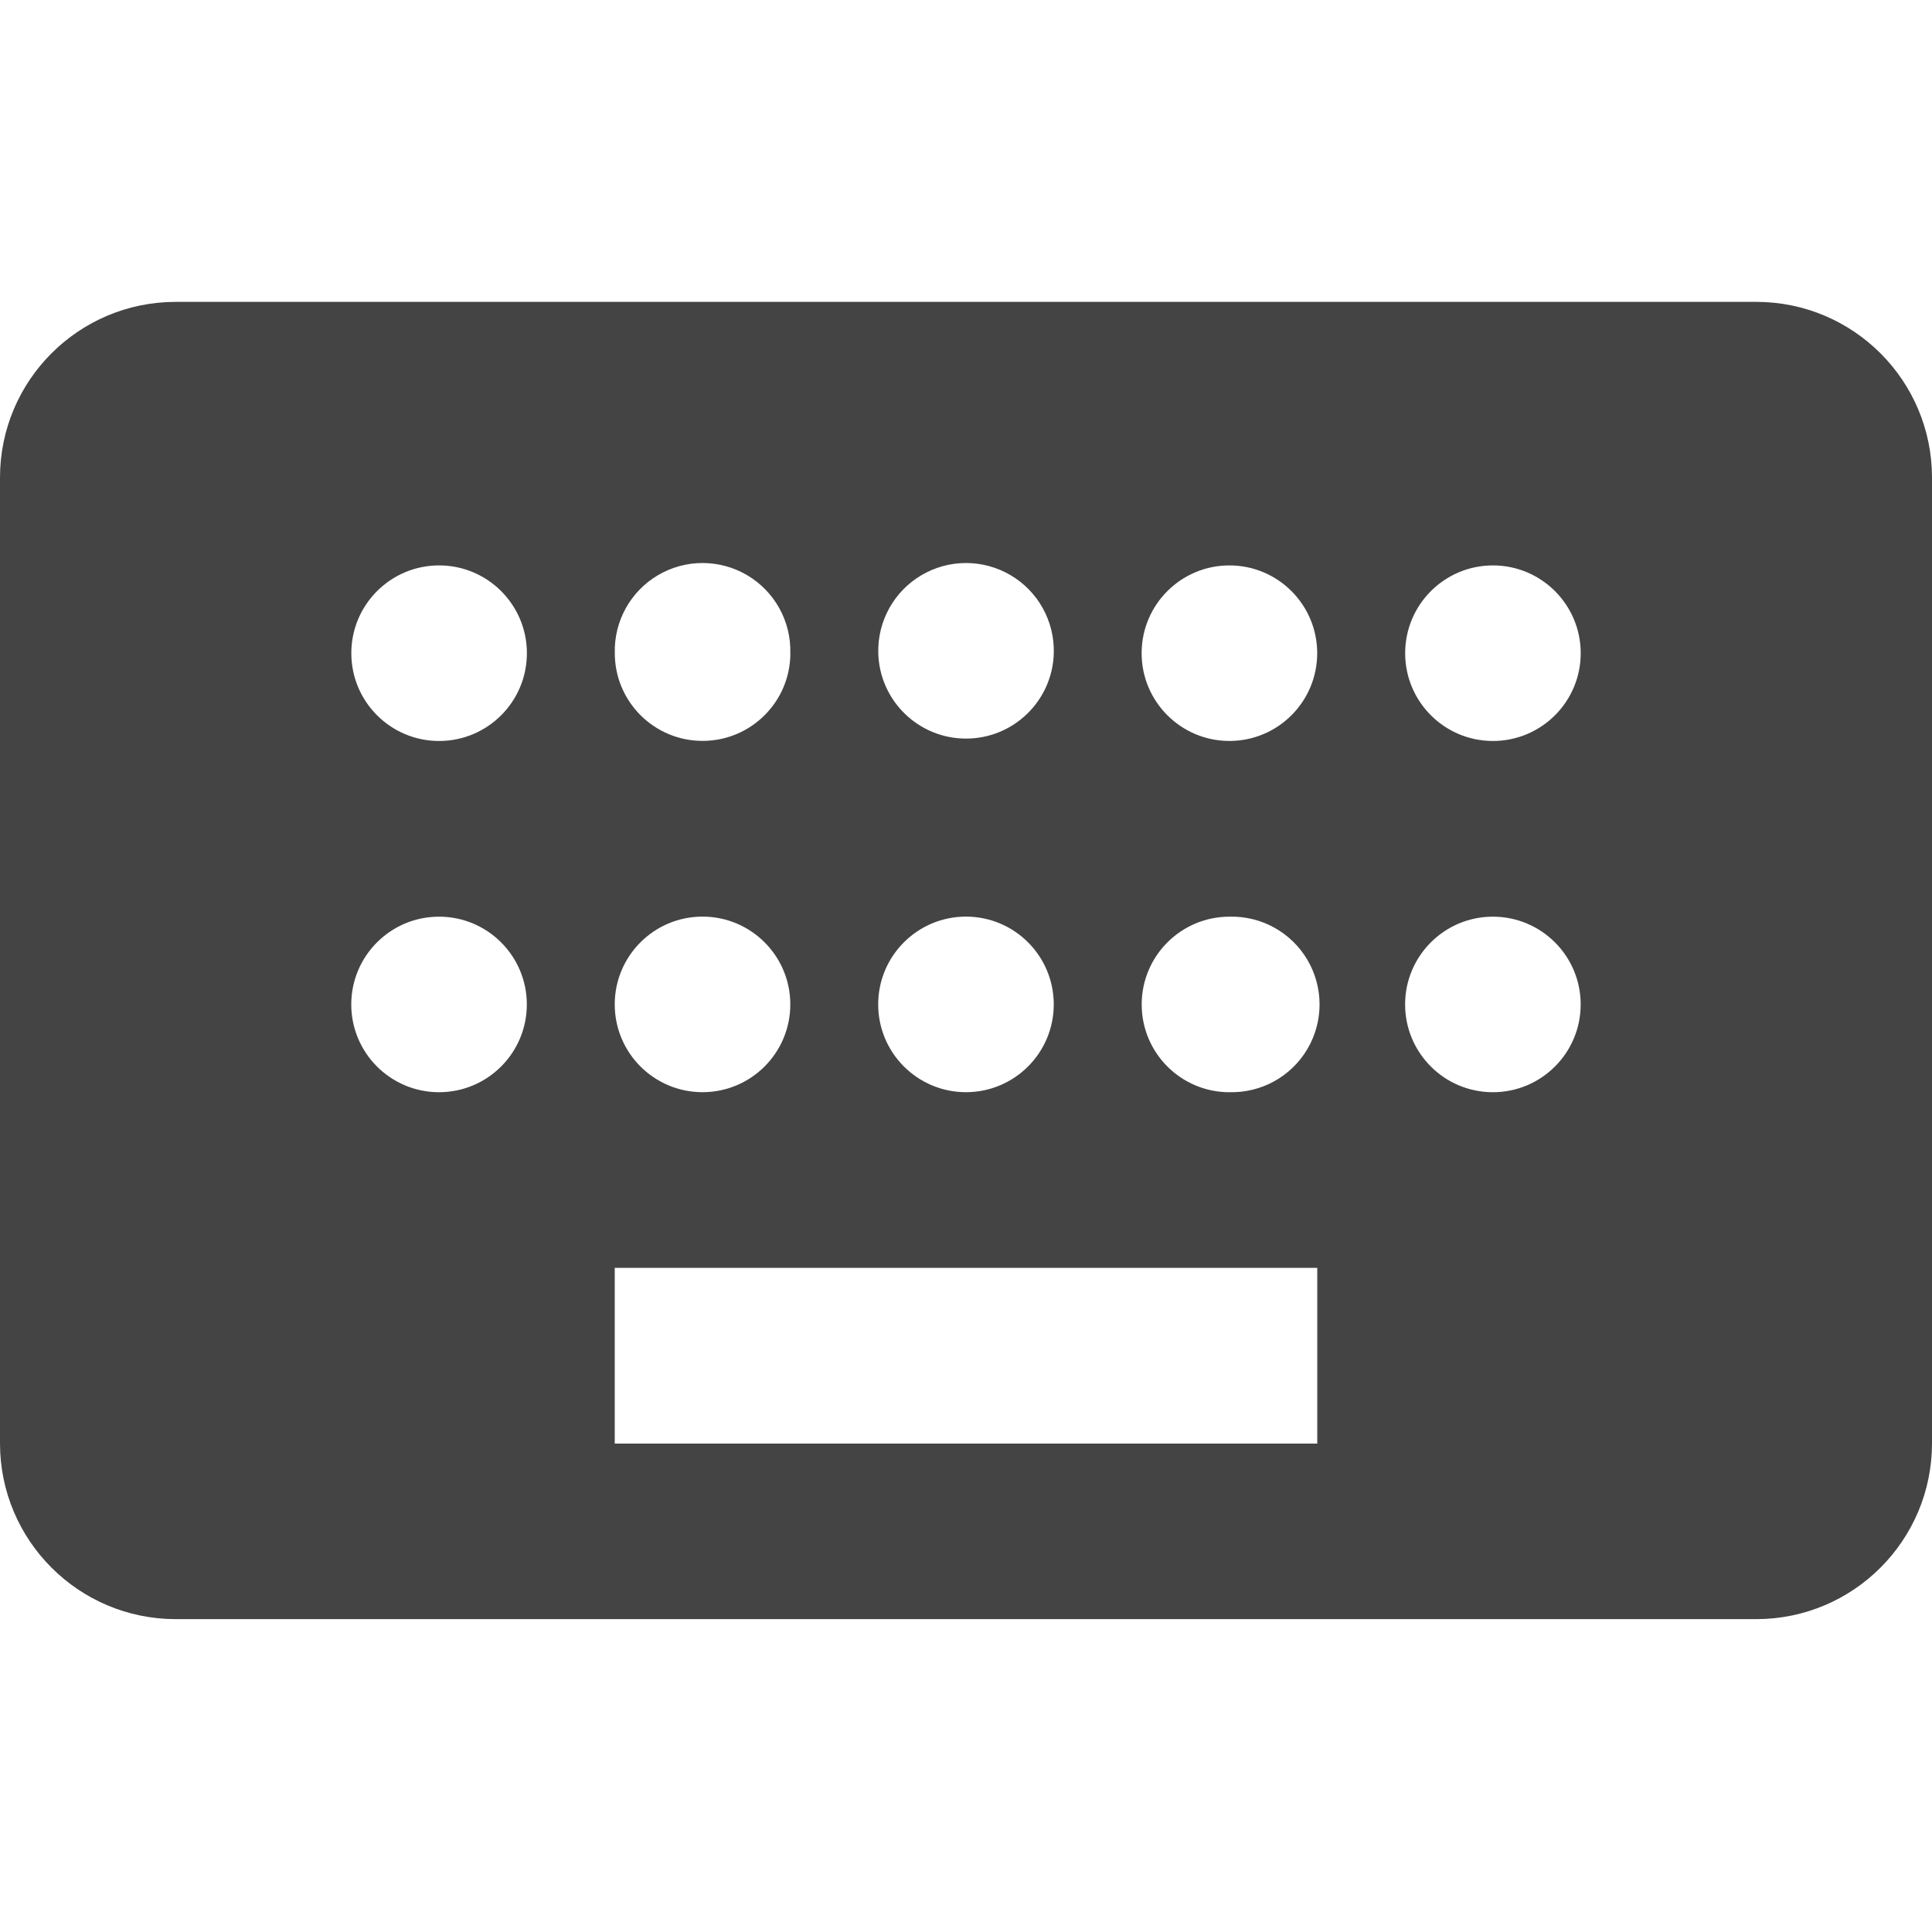
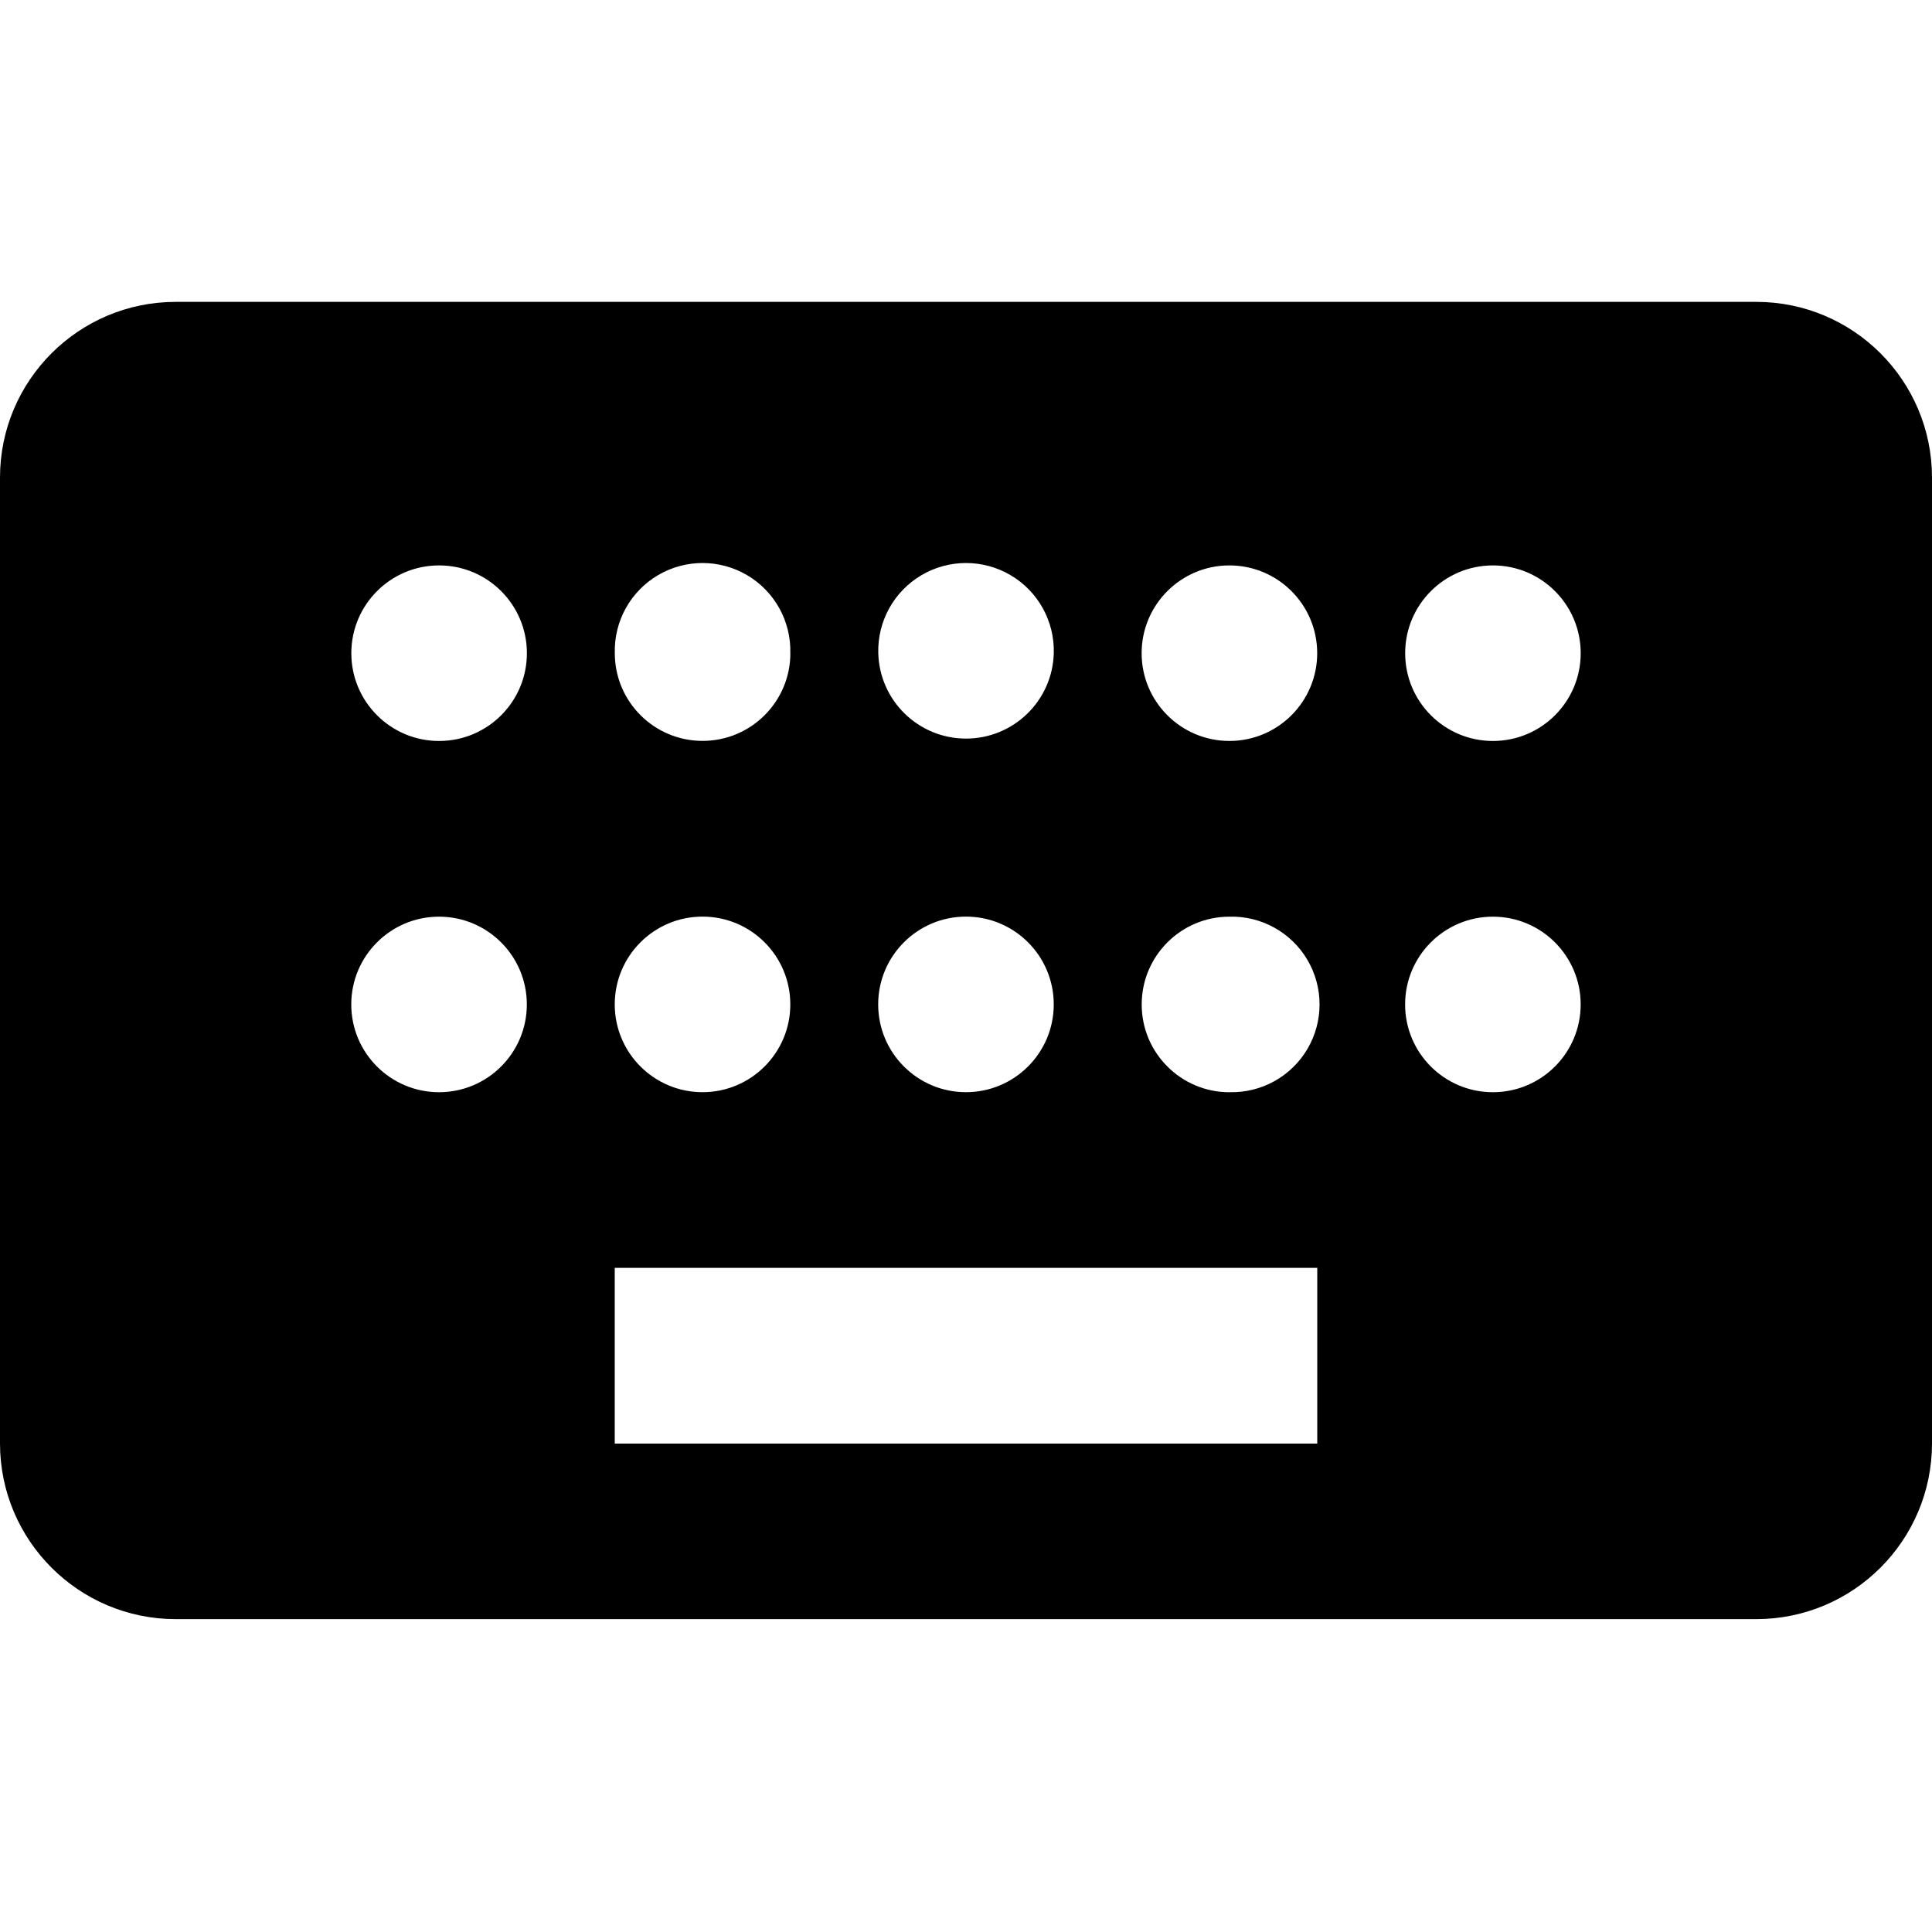
<svg xmlns="http://www.w3.org/2000/svg" width="32" height="32" viewBox="0 0 32 32">
-   <g class="nc-icon-wrapper" fill="#444444">
+   <g class="nc-icon-wrapper" fill="#000000">
    <path d="M2.91 5h26.18A2.911 2.911 0 0 1 32 7.91v16a2.912 2.912 0 0 1-2.91 2.908H2.91A2.912 2.912 0 0 1 0 23.91v-16A2.911 2.911 0 0 1 2.91 5zm14.544 5.818a1.454 1.454 0 1 0-2.907-.001 1.454 1.454 0 0 0 2.907.001zM16 15.182a1.454 1.454 0 1 0-.001 2.908A1.454 1.454 0 0 0 16 15.182zm-2.91-4.364a1.454 1.454 0 1 0-2.907-.001 1.454 1.454 0 0 0 2.908.001zm-1.454 4.364a1.454 1.454 0 1 0 0 2.908 1.454 1.454 0 0 0 0-2.908zm-5.818 1.454a1.454 1.454 0 1 0 2.908.001 1.454 1.454 0 0 0-2.908 0zm1.455-4.363a1.454 1.454 0 1 0 0-2.908 1.454 1.454 0 0 0 0 2.908zM10.182 21v2.91h11.636V21H10.182zm10.182-2.91a1.454 1.454 0 1 0 0-2.907 1.454 1.454 0 0 0 0 2.908zm-1.455-7.272a1.454 1.454 0 1 0 2.908.001 1.454 1.454 0 0 0-2.908 0zm5.818 1.455a1.454 1.454 0 1 0 .001-2.908 1.454 1.454 0 0 0 0 2.908zm-1.454 4.363a1.454 1.454 0 1 0 2.908.001 1.454 1.454 0 0 0-2.908 0z" />
  </g>
</svg>
